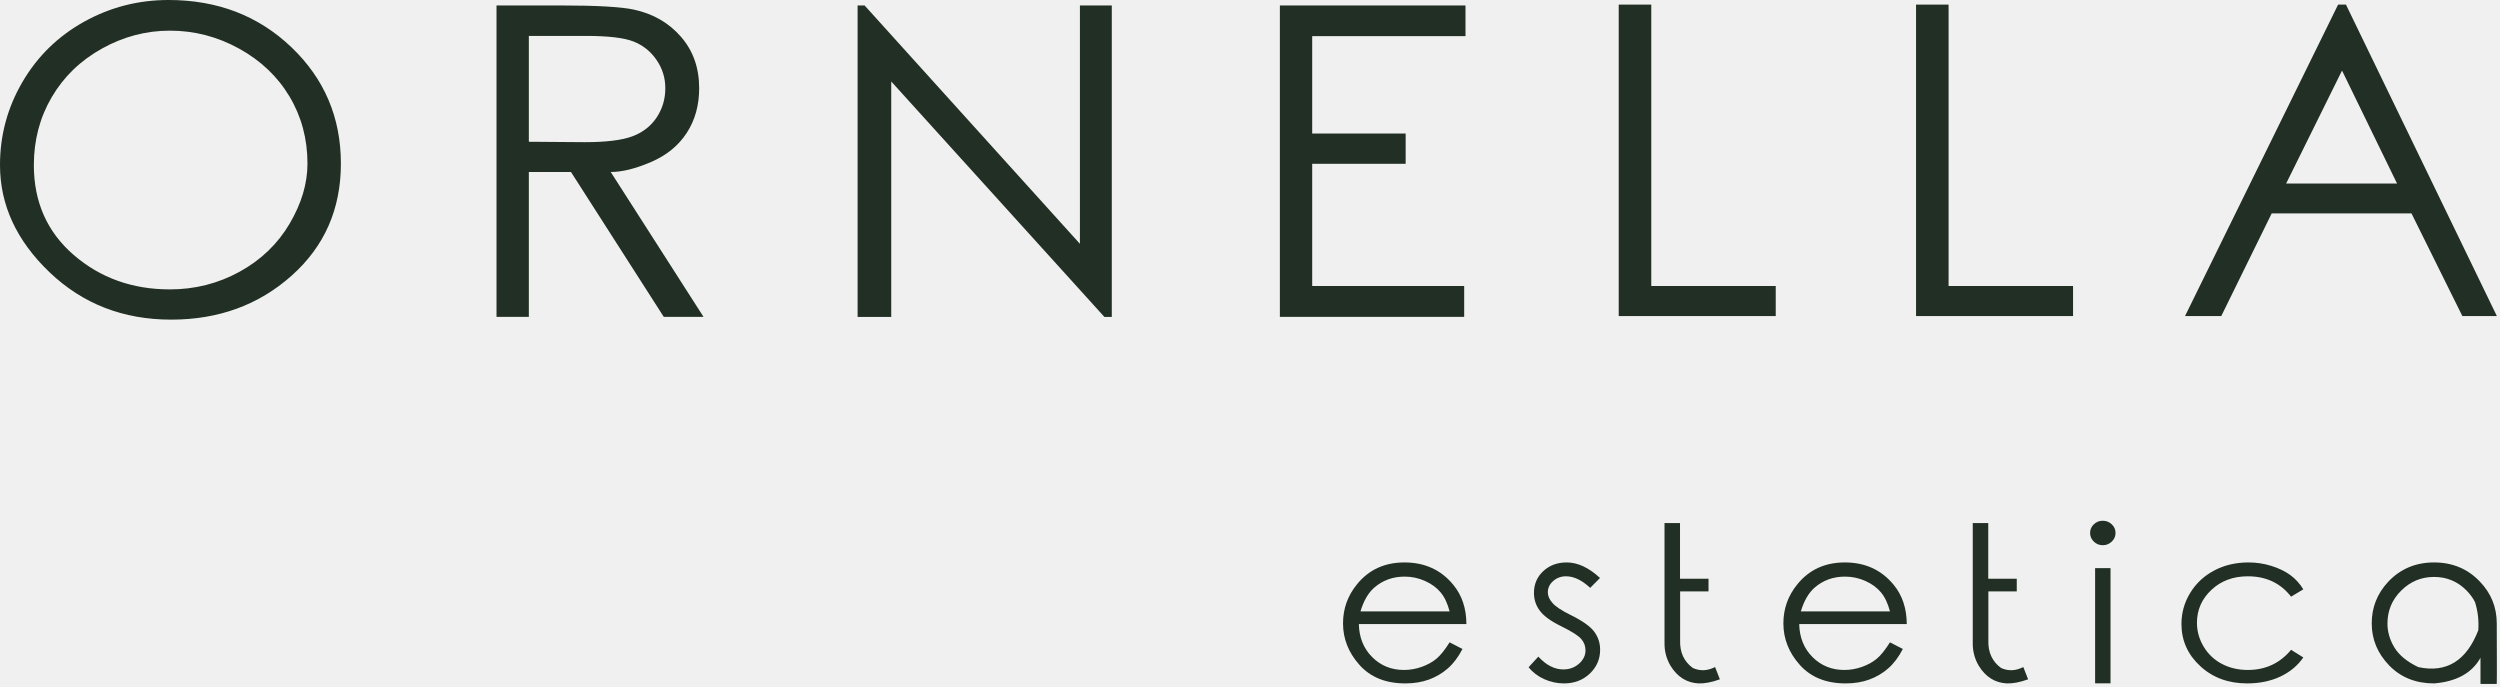
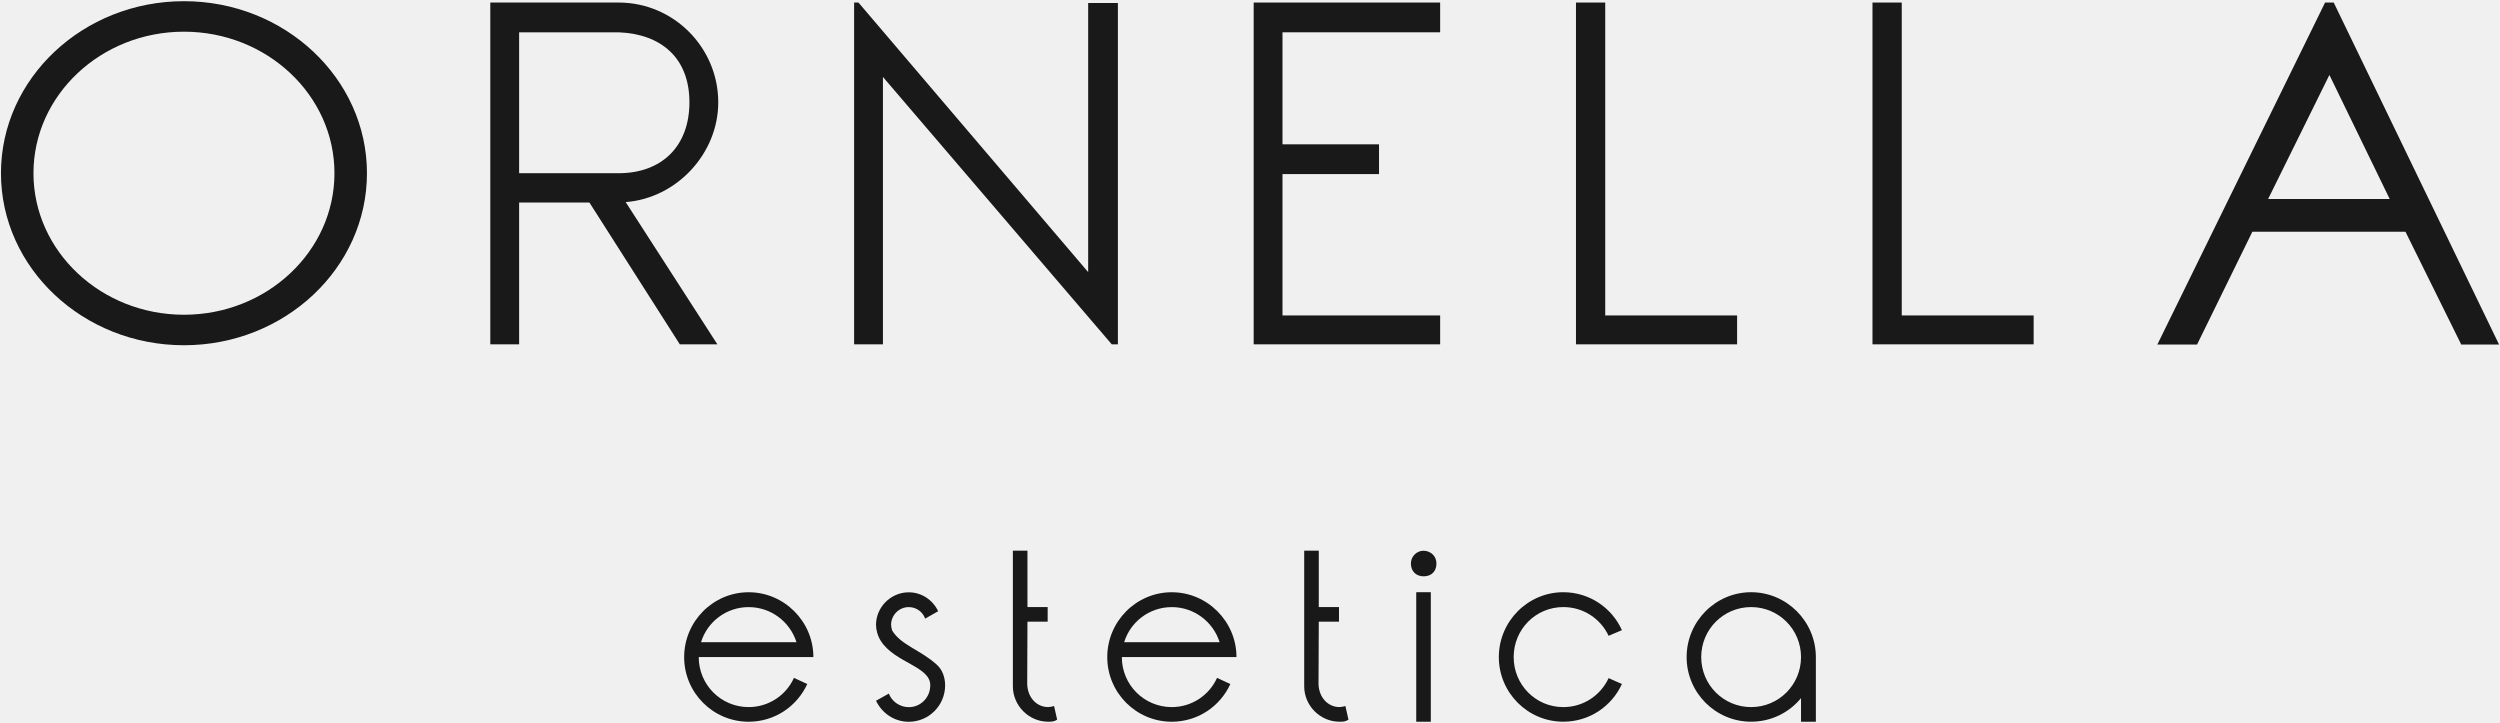
- <svg xmlns="http://www.w3.org/2000/svg" version="1.1" width="364px" height="100px" viewBox="0 0 364.0 100.0">
+ <svg xmlns="http://www.w3.org/2000/svg" width="166" height="48" viewBox="0 0 166 48" fill="none">
+   <g clip-path="url(#clip0_79_1010)">
+     <mask id="mask0_79_1010" style="mask-type:luminance" maskUnits="userSpaceOnUse" x="0" y="0" width="166" height="48">
+       <path d="M166 0H0V48H166V0Z" fill="white" />
+     </mask>
+     <g mask="url(#mask0_79_1010)">
+       <path d="M47.692 6.794C47.692 3.163 44.735 0.169 41.081 0.169H32.556V22.864H34.47V13.448H39.138L45.14 22.864H47.634L41.545 13.419C44.938 13.158 47.692 10.194 47.692 6.794ZM34.47 11.501V2.145H41.081C43.924 2.261 45.778 3.86 45.778 6.794C45.778 9.728 43.924 11.501 41.081 11.501H34.47Z" fill="#181918" />
+       <path d="M72.254 0.198V18.068L57.002 0.169H56.713V22.864H58.627V5.11L73.821 22.864H74.228V0.198H72.256H72.254Z" fill="#181918" />
+       <path d="M85.158 2.145V9.583H91.567V11.559H85.158V20.946H95.626V22.864H83.244V0.169H95.626V2.145H85.158Z" fill="#181918" />
+       <path d="M115.344 20.946V22.864H104.645V0.169H106.587V20.946H115.344Z" fill="#181918" />
+       <path d="M135.034 20.946V22.864H124.333V0.169H126.276V20.946H135.034Z" fill="#181918" />
+       <path d="M154.959 0.169L165.937 22.876H163.426L159.724 15.389H149.556L145.885 22.876H143.248L154.385 0.169H154.957H154.959ZM154.672 4.976L150.604 13.212H158.675L154.672 4.976Z" fill="#181918" />
+       <path d="M12.215 0.079C5.517 0.079 0.064 5.203 0.064 11.501C0.064 17.799 5.517 22.924 12.215 22.924C18.913 22.924 24.366 17.799 24.366 11.501C24.366 5.203 18.913 0.079 12.215 0.079ZM12.215 20.899C6.704 20.899 2.222 16.682 2.222 11.501C2.222 6.321 6.704 2.104 12.215 2.104C17.726 2.104 22.208 6.321 22.208 11.501C22.208 16.682 17.726 20.899 12.215 20.899Z" fill="#181918" />
+       <path d="M54.008 43.63H46.396C46.396 45.469 47.874 46.951 49.71 46.951C51.052 46.951 52.208 46.15 52.718 45.01L53.602 45.42C52.922 46.901 51.444 47.923 49.71 47.923C47.348 47.923 45.428 45.999 45.428 43.632C45.428 41.265 47.348 39.325 49.71 39.325C52.072 39.325 54.008 41.265 54.008 43.632V43.63ZM46.549 42.643H52.887C52.462 41.298 51.205 40.312 49.71 40.312C48.215 40.312 46.958 41.298 46.549 42.643Z" fill="#181918" />
+       <path d="M62.297 40.583L61.43 41.077C61.277 40.635 60.852 40.312 60.342 40.312C59.696 40.312 59.169 40.839 59.169 41.487C59.169 41.607 59.202 41.742 59.237 41.861C59.816 42.832 61.123 43.155 62.194 44.127C62.603 44.485 62.756 45.029 62.756 45.507C62.756 46.852 61.668 47.926 60.342 47.926C59.374 47.926 58.558 47.346 58.168 46.529L59.017 46.053C59.221 46.581 59.747 46.955 60.342 46.955C61.141 46.955 61.769 46.308 61.769 45.509V45.493C61.769 44.249 59.423 44.011 58.49 42.565C58.269 42.207 58.168 41.833 58.168 41.475C58.168 40.351 59.12 39.329 60.342 39.329C61.209 39.329 61.957 39.857 62.295 40.589L62.297 40.583Z" fill="#181918" />
+       <path d="M70.195 47.785C70.007 47.905 69.889 47.922 69.6 47.922C68.31 47.922 67.255 46.85 67.255 45.571V36.565H68.223V40.31H69.565V41.28H68.223C68.223 42.71 68.207 45.435 68.207 45.435C68.24 46.32 68.834 46.949 69.6 46.949C69.72 46.949 69.854 46.916 69.991 46.881L70.195 47.783V47.785Z" fill="#181918" />
+       <path d="M82.102 43.63H74.49C74.49 45.469 75.968 46.951 77.804 46.951C79.146 46.951 80.302 46.15 80.812 45.01L81.695 45.42C81.016 46.901 79.538 47.923 77.804 47.923C75.442 47.923 73.522 45.999 73.522 43.632C73.522 41.265 75.442 39.325 77.804 39.325C80.166 39.325 82.102 41.265 82.102 43.632V43.63ZM74.645 42.643H80.983C80.558 41.298 79.3 40.312 77.806 40.312C76.311 40.312 75.053 41.298 74.645 42.643Z" fill="#181918" />
+       <path d="M89.539 47.785C89.351 47.905 89.233 47.922 88.944 47.922C87.654 47.922 86.599 46.85 86.599 45.571V36.565H87.567V40.31H88.909V41.28H87.567C87.567 42.71 87.55 45.435 87.55 45.435C87.584 46.32 88.178 46.949 88.944 46.949C89.064 46.949 89.198 46.916 89.334 46.881L89.539 47.783V47.785Z" fill="#181918" />
+       <path d="M94.531 38.268C94.021 38.268 93.683 37.926 93.683 37.417C93.683 36.958 94.056 36.567 94.531 36.567C95.006 36.583 95.38 36.925 95.38 37.417C95.38 37.91 95.074 38.268 94.531 38.268ZM95.006 39.323V47.921H94.038V39.323H95.006Z" fill="#181918" />
+       <path d="M107.696 41.843L106.812 42.217C106.285 41.094 105.148 40.31 103.804 40.31C101.968 40.31 100.508 41.791 100.508 43.63C100.508 45.47 101.97 46.951 103.804 46.951C105.146 46.951 106.283 46.167 106.812 45.027L107.696 45.418C107.016 46.899 105.538 47.921 103.804 47.921C101.442 47.921 99.522 45.997 99.522 43.63C99.522 41.263 101.442 39.323 103.804 39.323C105.536 39.323 107.033 40.361 107.696 41.843Z" fill="#181918" />
+       <path d="M120.573 43.63V47.921H119.588V46.355C118.806 47.309 117.616 47.921 116.274 47.921C113.912 47.921 111.992 45.997 111.992 43.63C111.992 41.263 113.912 39.323 116.274 39.323C118.636 39.323 120.573 41.263 120.573 43.63ZM112.961 43.63C112.961 45.47 114.439 46.951 116.274 46.951C118.11 46.951 119.588 45.47 119.588 43.63C119.588 41.791 118.11 40.31 116.274 40.31C114.439 40.31 112.961 41.791 112.961 43.63Z" fill="#181918" />
+     </g>
+   </g>
  <defs>
-     <clipPath id="i0">
-       <path d="M364,0 L364,100 L0,100 L0,0 L364,0 Z" />
-     </clipPath>
-     <clipPath id="i1">
-       <path d="M49.633,0 L49.633,46.539 L0,46.539 L0,0 L49.633,0 Z" />
-     </clipPath>
-     <clipPath id="i2">
-       <path d="M24.546,0 C31.668,0 37.63,2.293 42.431,6.88 C47.232,11.466 49.633,17.113 49.633,23.82 C49.633,30.445 47.238,35.888 42.447,40.148 C37.657,44.409 31.817,46.539 24.928,46.539 C17.933,46.539 12.029,44.24 7.217,39.644 C2.406,35.047 0,29.844 0,24.034 C0,19.692 1.091,15.656 3.275,11.925 C5.458,8.195 8.447,5.275 12.241,3.165 C16.035,1.055 20.137,0 24.546,0 Z M24.737,4.464 C21.26,4.464 17.959,5.336 14.832,7.079 C11.706,8.822 9.273,11.176 7.535,14.142 C5.797,17.108 4.928,20.405 4.928,24.034 C4.928,29.415 6.862,33.778 10.731,37.121 C14.599,40.464 19.268,42.136 24.737,42.136 C28.383,42.136 31.764,41.279 34.88,39.567 C37.996,37.855 40.423,35.526 42.161,32.58 C43.899,29.635 44.768,26.714 44.768,23.82 C44.768,20.232 43.899,16.981 42.161,14.066 C40.423,11.151 37.975,8.822 34.816,7.079 C31.658,5.336 28.298,4.464 24.737,4.464 Z" />
-     </clipPath>
-     <clipPath id="i3">
-       <path d="M20.031,0.612 C22.829,1.223 25.108,2.543 26.867,4.571 C28.627,6.6 29.507,9.092 29.507,12.047 C29.507,14.534 28.902,16.705 27.694,18.56 C26.486,20.416 24.753,21.827 22.496,22.795 C20.238,23.764 18.283,24.248 16.629,24.248 L30.143,45.346 L24.356,45.346 L10.842,24.248 L4.706,24.248 L4.706,45.346 L0,45.346 L0,0 L9.38,0 C14.615,0 18.166,0.204 20.031,0.612 Z M13.004,4.434 L4.706,4.434 L4.706,19.845 L12.814,19.906 C15.951,19.906 18.277,19.621 19.793,19.05 C21.309,18.479 22.485,17.562 23.322,16.298 C24.16,15.034 24.578,13.617 24.578,12.047 C24.578,10.539 24.149,9.163 23.29,7.92 C22.432,6.676 21.314,5.784 19.936,5.244 C18.558,4.704 16.248,4.434 13.004,4.434 Z" />
-     </clipPath>
-     <clipPath id="i4">
-       <path d="M1.017,0 L32.368,34.705 L32.368,0 L37.01,0 L37.01,45.346 L35.929,45.346 L4.897,11.069 L4.897,45.346 L0,45.346 L0,0 L1.017,0 Z" />
-     </clipPath>
-     <clipPath id="i5">
-       <path d="M27.026,0 L27.026,4.464 L4.706,4.464 L4.706,18.652 L18.314,18.652 L18.314,23.055 L4.706,23.055 L4.706,40.851 L26.836,40.851 L26.836,45.346 L0,45.346 L0,0 L27.026,0 Z" />
-     </clipPath>
-     <clipPath id="i6">
-       <path d="M4.738,0 L4.738,40.974 L22.861,40.974 L22.861,45.346 L0,45.346 L0,0 L4.738,0 Z" />
-     </clipPath>
-     <clipPath id="i7">
-       <path d="M4.738,0 L4.738,40.974 L22.861,40.974 L22.861,45.346 L0,45.346 L0,0 L4.738,0 Z" />
-     </clipPath>
-     <clipPath id="i8">
-       <path d="M23.433,0 L45.404,45.346 L40.38,45.346 L32.971,30.394 L12.622,30.394 L5.277,45.346 L0,45.346 L22.288,0 L23.433,0 Z M22.86,9.601 L14.721,26.051 L30.873,26.051 L22.86,9.601 Z" />
-     </clipPath>
-     <clipPath id="i9">
-       <path d="M8.95,0 C11.907,0 14.276,1.086 16.056,3.257 C17.318,4.786 17.954,6.692 17.964,8.975 L2.305,8.975 C2.347,10.932 2.994,12.532 4.244,13.781 C5.495,15.029 7.037,15.656 8.871,15.656 C9.761,15.656 10.625,15.503 11.462,15.202 C12.299,14.902 13.015,14.509 13.603,14.02 C14.191,13.531 14.827,12.736 15.516,11.635 L17.392,12.598 C16.788,13.77 16.078,14.713 15.262,15.427 C14.445,16.14 13.529,16.68 12.511,17.052 C11.494,17.424 10.344,17.613 9.061,17.613 C6.221,17.613 4.001,16.716 2.4,14.927 C0.8,13.138 0,11.12 0,8.868 C0,6.738 0.678,4.842 2.035,3.18 C3.752,1.06 6.057,0 8.95,0 Z M8.966,2.064 C7.26,2.064 5.792,2.594 4.562,3.654 C3.672,4.429 2.999,5.586 2.543,7.125 L15.516,7.125 C15.219,5.973 14.785,5.051 14.212,4.363 C13.64,3.675 12.882,3.119 11.939,2.696 C10.996,2.273 10.005,2.064 8.966,2.064 Z" />
-     </clipPath>
-     <clipPath id="i10">
-       <path d="M5.548,0 C7.149,0 8.765,0.755 10.397,2.263 L8.966,3.7 C7.758,2.579 6.587,2.018 5.453,2.018 C4.721,2.018 4.096,2.248 3.577,2.706 C3.058,3.165 2.798,3.71 2.798,4.342 C2.798,4.872 3.015,5.382 3.45,5.871 C3.874,6.391 4.769,6.987 6.136,7.66 C7.811,8.485 8.945,9.286 9.539,10.06 C10.121,10.845 10.413,11.727 10.413,12.705 C10.413,14.071 9.915,15.228 8.913,16.181 C7.912,17.134 6.656,17.613 5.151,17.613 C4.144,17.613 3.185,17.404 2.268,16.991 C1.351,16.578 0.593,16.002 0,15.258 L1.415,13.714 C2.559,14.958 3.773,15.579 5.055,15.579 C5.946,15.579 6.709,15.299 7.339,14.744 C7.97,14.188 8.283,13.541 8.283,12.797 C8.283,12.175 8.076,11.625 7.663,11.146 C7.249,10.667 6.311,10.065 4.849,9.342 C3.27,8.577 2.199,7.808 1.637,7.033 C1.065,6.279 0.779,5.412 0.779,4.434 C0.779,3.16 1.235,2.1 2.141,1.259 C3.047,0.418 4.181,0 5.548,0 Z" />
-     </clipPath>
-     <clipPath id="i11">
-       <path d="M2.258,0 L2.258,8.103 L6.408,8.103 L6.408,9.953 L2.274,9.953 L2.274,17.047 C2.211,18.8 2.825,20.151 4.118,21.099 C5.178,21.578 6.259,21.532 7.362,20.961 C7.648,21.726 7.881,22.322 8.061,22.75 C6.895,23.178 5.856,23.377 4.945,23.346 C3.228,23.255 1.871,22.398 0.875,20.778 C0.271,19.758 -0.02,18.637 0.001,17.414 L0.001,0 L2.258,0 Z" />
-     </clipPath>
-     <clipPath id="i12">
-       <path d="M8.95,0 C11.907,0 14.276,1.086 16.057,3.257 C17.318,4.786 17.954,6.692 17.964,8.975 L2.305,8.975 C2.347,10.932 2.994,12.532 4.244,13.781 C5.495,15.029 7.037,15.656 8.871,15.656 C9.761,15.656 10.625,15.503 11.462,15.202 C12.299,14.902 13.009,14.509 13.598,14.02 C14.186,13.531 14.827,12.736 15.516,11.635 L17.392,12.598 C16.788,13.77 16.078,14.713 15.262,15.427 C14.446,16.14 13.529,16.68 12.511,17.052 C11.494,17.424 10.344,17.613 9.061,17.613 C6.221,17.613 4.001,16.716 2.4,14.927 C0.8,13.138 0,11.12 0,8.868 C0,6.738 0.678,4.842 2.035,3.18 C3.752,1.06 6.057,0 8.95,0 Z M8.966,2.064 C7.26,2.064 5.792,2.594 4.562,3.654 C3.672,4.429 2.999,5.586 2.543,7.125 L15.516,7.125 C15.219,5.973 14.785,5.051 14.212,4.363 C13.64,3.675 12.882,3.119 11.939,2.696 C10.996,2.273 10.005,2.064 8.966,2.064 Z" />
-     </clipPath>
-     <clipPath id="i13">
-       <path d="M2.258,0 L2.258,8.103 L6.408,8.103 L6.408,9.953 L2.274,9.953 L2.274,17.047 C2.211,18.8 2.825,20.151 4.118,21.099 C5.178,21.578 6.259,21.532 7.361,20.961 C7.648,21.726 7.881,22.322 8.061,22.75 C6.895,23.178 5.856,23.377 4.945,23.346 C3.228,23.255 1.871,22.398 0.875,20.778 C0.271,19.758 -0.02,18.637 0.001,17.414 L0.001,0 L2.258,0 Z" />
-     </clipPath>
-     <clipPath id="i14">
-       <path d="M2.973,6.895 L2.973,23.667 L0.731,23.667 L0.731,6.895 L2.973,6.895 Z M1.844,0 C2.353,0 2.793,0.173 3.158,0.52 C3.524,0.866 3.704,1.284 3.704,1.773 C3.704,2.263 3.524,2.681 3.158,3.032 C2.793,3.384 2.353,3.562 1.844,3.562 C1.335,3.562 0.901,3.384 0.54,3.032 C0.18,2.681 0,2.263 0,1.773 C0,1.284 0.18,0.866 0.54,0.52 C0.901,0.173 1.335,0 1.844,0 Z" />
-     </clipPath>
-     <clipPath id="i15">
-       <path d="M9.761,0 C10.906,0 12.019,0.168 13.095,0.505 C14.17,0.841 15.082,1.279 15.834,1.825 C16.587,2.37 17.223,3.068 17.742,3.914 L15.961,4.984 C14.425,3.007 12.326,2.018 9.666,2.018 C7.536,2.018 5.771,2.676 4.367,3.99 C2.962,5.305 2.257,6.906 2.257,8.791 C2.257,10.014 2.581,11.166 3.227,12.251 C3.874,13.337 4.759,14.178 5.882,14.769 C7.006,15.36 8.267,15.656 9.666,15.656 C12.241,15.656 14.34,14.677 15.961,12.72 L17.742,13.836 C16.905,15.039 15.787,15.967 14.382,16.624 C12.978,17.281 11.372,17.613 9.57,17.613 C6.825,17.613 4.547,16.772 2.729,15.09 C0.911,13.408 0,11.365 0,8.959 C0,7.329 0.429,5.815 1.282,4.424 C2.136,3.032 3.301,1.947 4.78,1.167 C6.258,0.387 7.917,0 9.761,0 Z" />
-     </clipPath>
-     <clipPath id="i16">
-       <path d="M18.219,0 L18.219,17.689 L0,17.689 L0,0 L18.219,0 Z" />
-     </clipPath>
-     <clipPath id="i17">
-       <path d="M9.078,0 C11.76,0 13.985,0.933 15.755,2.798 C17.387,4.5 18.203,6.523 18.203,8.867 C18.211,10.972 18.216,12.701 18.218,14.053 L18.219,14.542 C18.219,14.621 18.219,14.698 18.219,14.774 L18.219,15.976 C18.219,16.034 18.219,16.091 18.219,16.146 L18.218,16.459 C18.216,17.245 18.211,17.656 18.203,17.689 L15.835,17.689 L15.835,13.882 C14.595,16.104 12.342,17.348 9.078,17.613 C6.407,17.613 4.224,16.736 2.533,14.988 C0.843,13.24 0,11.201 0,8.867 C0,6.544 0.801,4.525 2.401,2.813 C4.171,0.938 6.397,0 9.078,0 Z M9.078,2.11 C7.223,2.11 5.628,2.772 4.293,4.097 C2.957,5.422 2.29,7.023 2.29,8.898 C2.29,10.111 2.629,11.278 3.312,12.399 C3.996,13.52 5.157,14.468 6.789,15.243 C10.88,16.119 13.789,14.331 15.517,9.876 C15.612,8.45 15.453,7.084 15.04,5.779 C14.743,5.188 14.335,4.627 13.816,4.097 C12.512,2.772 10.933,2.11 9.078,2.11 Z" />
+     <clipPath id="clip0_79_1010">
+       <rect width="166" height="48" fill="white" />
    </clipPath>
  </defs>
-   <g clip-path="url(#i0)">
-     <g transform="">
-       <g transform="">
-         <g transform="">
-           <g clip-path="url(#i1)">
-             <g transform="">
-               <g transform="translate(0.0 -0.0004)">
-                 <g clip-path="url(#i2)">
-                   <polygon points="0,0 49.633,0 49.633,46.539 0,46.539 0,0" stroke="none" fill="#212F24" />
-                 </g>
-               </g>
-             </g>
-           </g>
-         </g>
-       </g>
-       <g transform="translate(72.2928 0.7946)">
-         <g clip-path="url(#i3)">
-           <polygon points="0,0 30.143,0 30.143,45.346 0,45.346 0,0" stroke="none" fill="#212F24" />
-         </g>
-       </g>
-     </g>
-     <g transform="translate(124.8673 0.7949)">
-       <g clip-path="url(#i4)">
-         <polygon points="0,0 37.01,0 37.01,45.346 0,45.346 0,0" stroke="none" fill="#212F24" />
-       </g>
-     </g>
-     <g transform="translate(186.3499 0.7946)">
-       <g clip-path="url(#i5)">
-         <polygon points="0,0 27.026,0 27.026,45.346 0,45.346 0,0" stroke="none" fill="#212F24" />
-       </g>
-     </g>
-     <g transform="translate(235.6865 0.6723)">
-       <g clip-path="url(#i6)">
-         <polygon points="0,0 22.861,0 22.861,45.346 0,45.346 0,0" stroke="none" fill="#212F24" />
-       </g>
-     </g>
-     <g transform="translate(278.9765 0.6723)">
-       <g clip-path="url(#i7)">
-         <polygon points="0,0 22.861,0 22.861,45.346 0,45.346 0,0" stroke="none" fill="#212F24" />
-       </g>
-     </g>
-     <g transform="translate(318.1393 0.6727)">
-       <g clip-path="url(#i8)">
-         <polygon points="0,0 45.404,0 45.404,45.346 0,45.346 0,0" stroke="none" fill="#212F24" />
-       </g>
-     </g>
-     <g transform="translate(195.5446 75.8214)">
-       <g transform="translate(0.0 6.0693)">
-         <g clip-path="url(#i9)">
-           <polygon points="0,0 17.964,0 17.964,17.613 0,17.613 0,0" stroke="none" fill="#212F24" />
-         </g>
-       </g>
-       <g transform="translate(27.021 6.0694)">
-         <g clip-path="url(#i10)">
-           <polygon points="0,0 10.413,0 10.413,17.613 0,17.613 0,0" stroke="none" fill="#212F24" />
-         </g>
-       </g>
-       <g transform="translate(46.80764 0.3359)">
-         <g clip-path="url(#i11)">
-           <polygon points="9.76996262e-15,0 8.061,0 8.061,23.349 9.76996262e-15,23.349 9.76996262e-15,0" stroke="none" fill="#212F24" />
-         </g>
-       </g>
-       <g transform="translate(64.1163 6.0693)">
-         <g clip-path="url(#i12)">
-           <polygon points="0,0 17.964,0 17.964,17.613 0,17.613 0,0" stroke="none" fill="#212F24" />
-         </g>
-       </g>
-       <g transform="translate(91.68744 0.3359)">
-         <g clip-path="url(#i13)">
-           <polygon points="6.88338275e-15,0 8.061,0 8.061,23.349 6.88338275e-15,23.349 6.88338275e-15,0" stroke="none" fill="#212F24" />
-         </g>
-       </g>
-       <g transform="translate(108.7734 0.0)">
-         <g clip-path="url(#i14)">
-           <polygon points="0,0 3.704,0 3.704,23.667 0,23.667 0,0" stroke="none" fill="#212F24" />
-         </g>
-       </g>
-       <g transform="translate(122.0746 6.0695)">
-         <g clip-path="url(#i15)">
-           <polygon points="0,0 17.742,0 17.742,17.613 0,17.613 0,0" stroke="none" fill="#212F24" />
-         </g>
-       </g>
-       <g transform="translate(149.779 6.0696)">
-         <g transform="">
-           <g clip-path="url(#i16)">
-             <g transform="">
-               <g transform="">
-                 <g clip-path="url(#i17)">
-                   <polygon points="0,0 18.219,0 18.219,17.689 0,17.689 0,0" stroke="none" fill="#212F24" />
-                 </g>
-               </g>
-             </g>
-           </g>
-         </g>
-       </g>
-     </g>
-   </g>
</svg>
